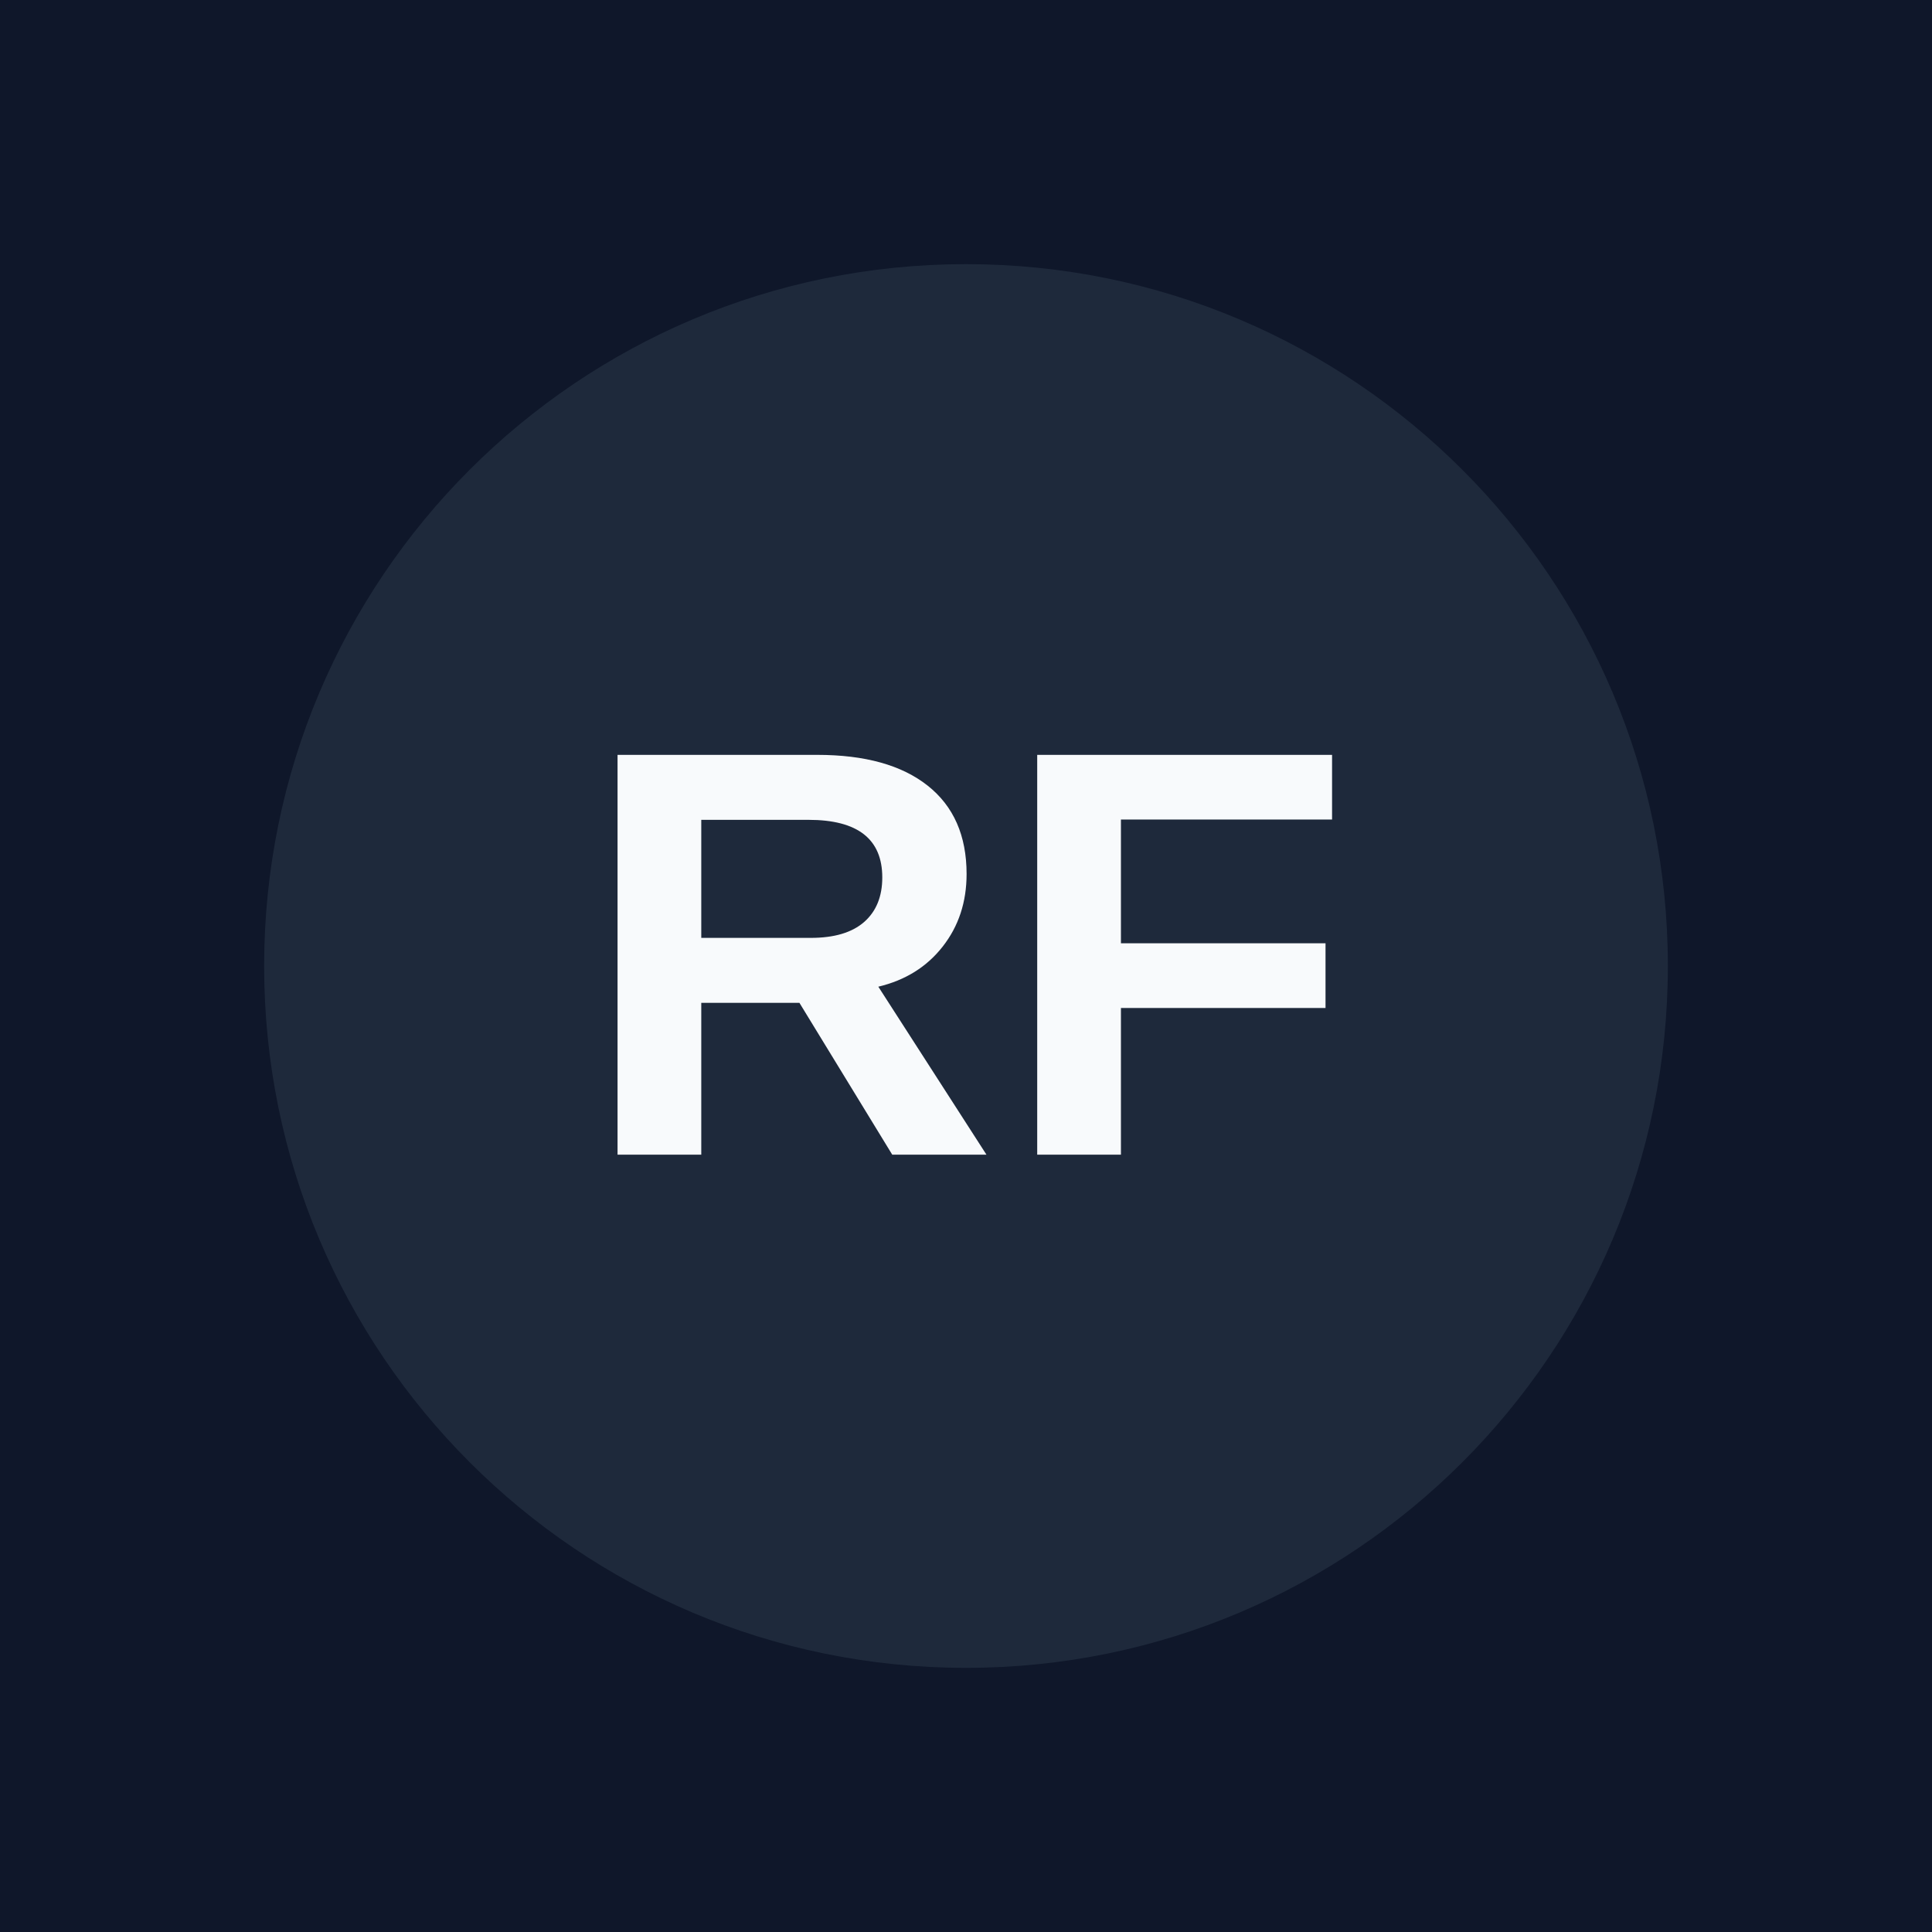
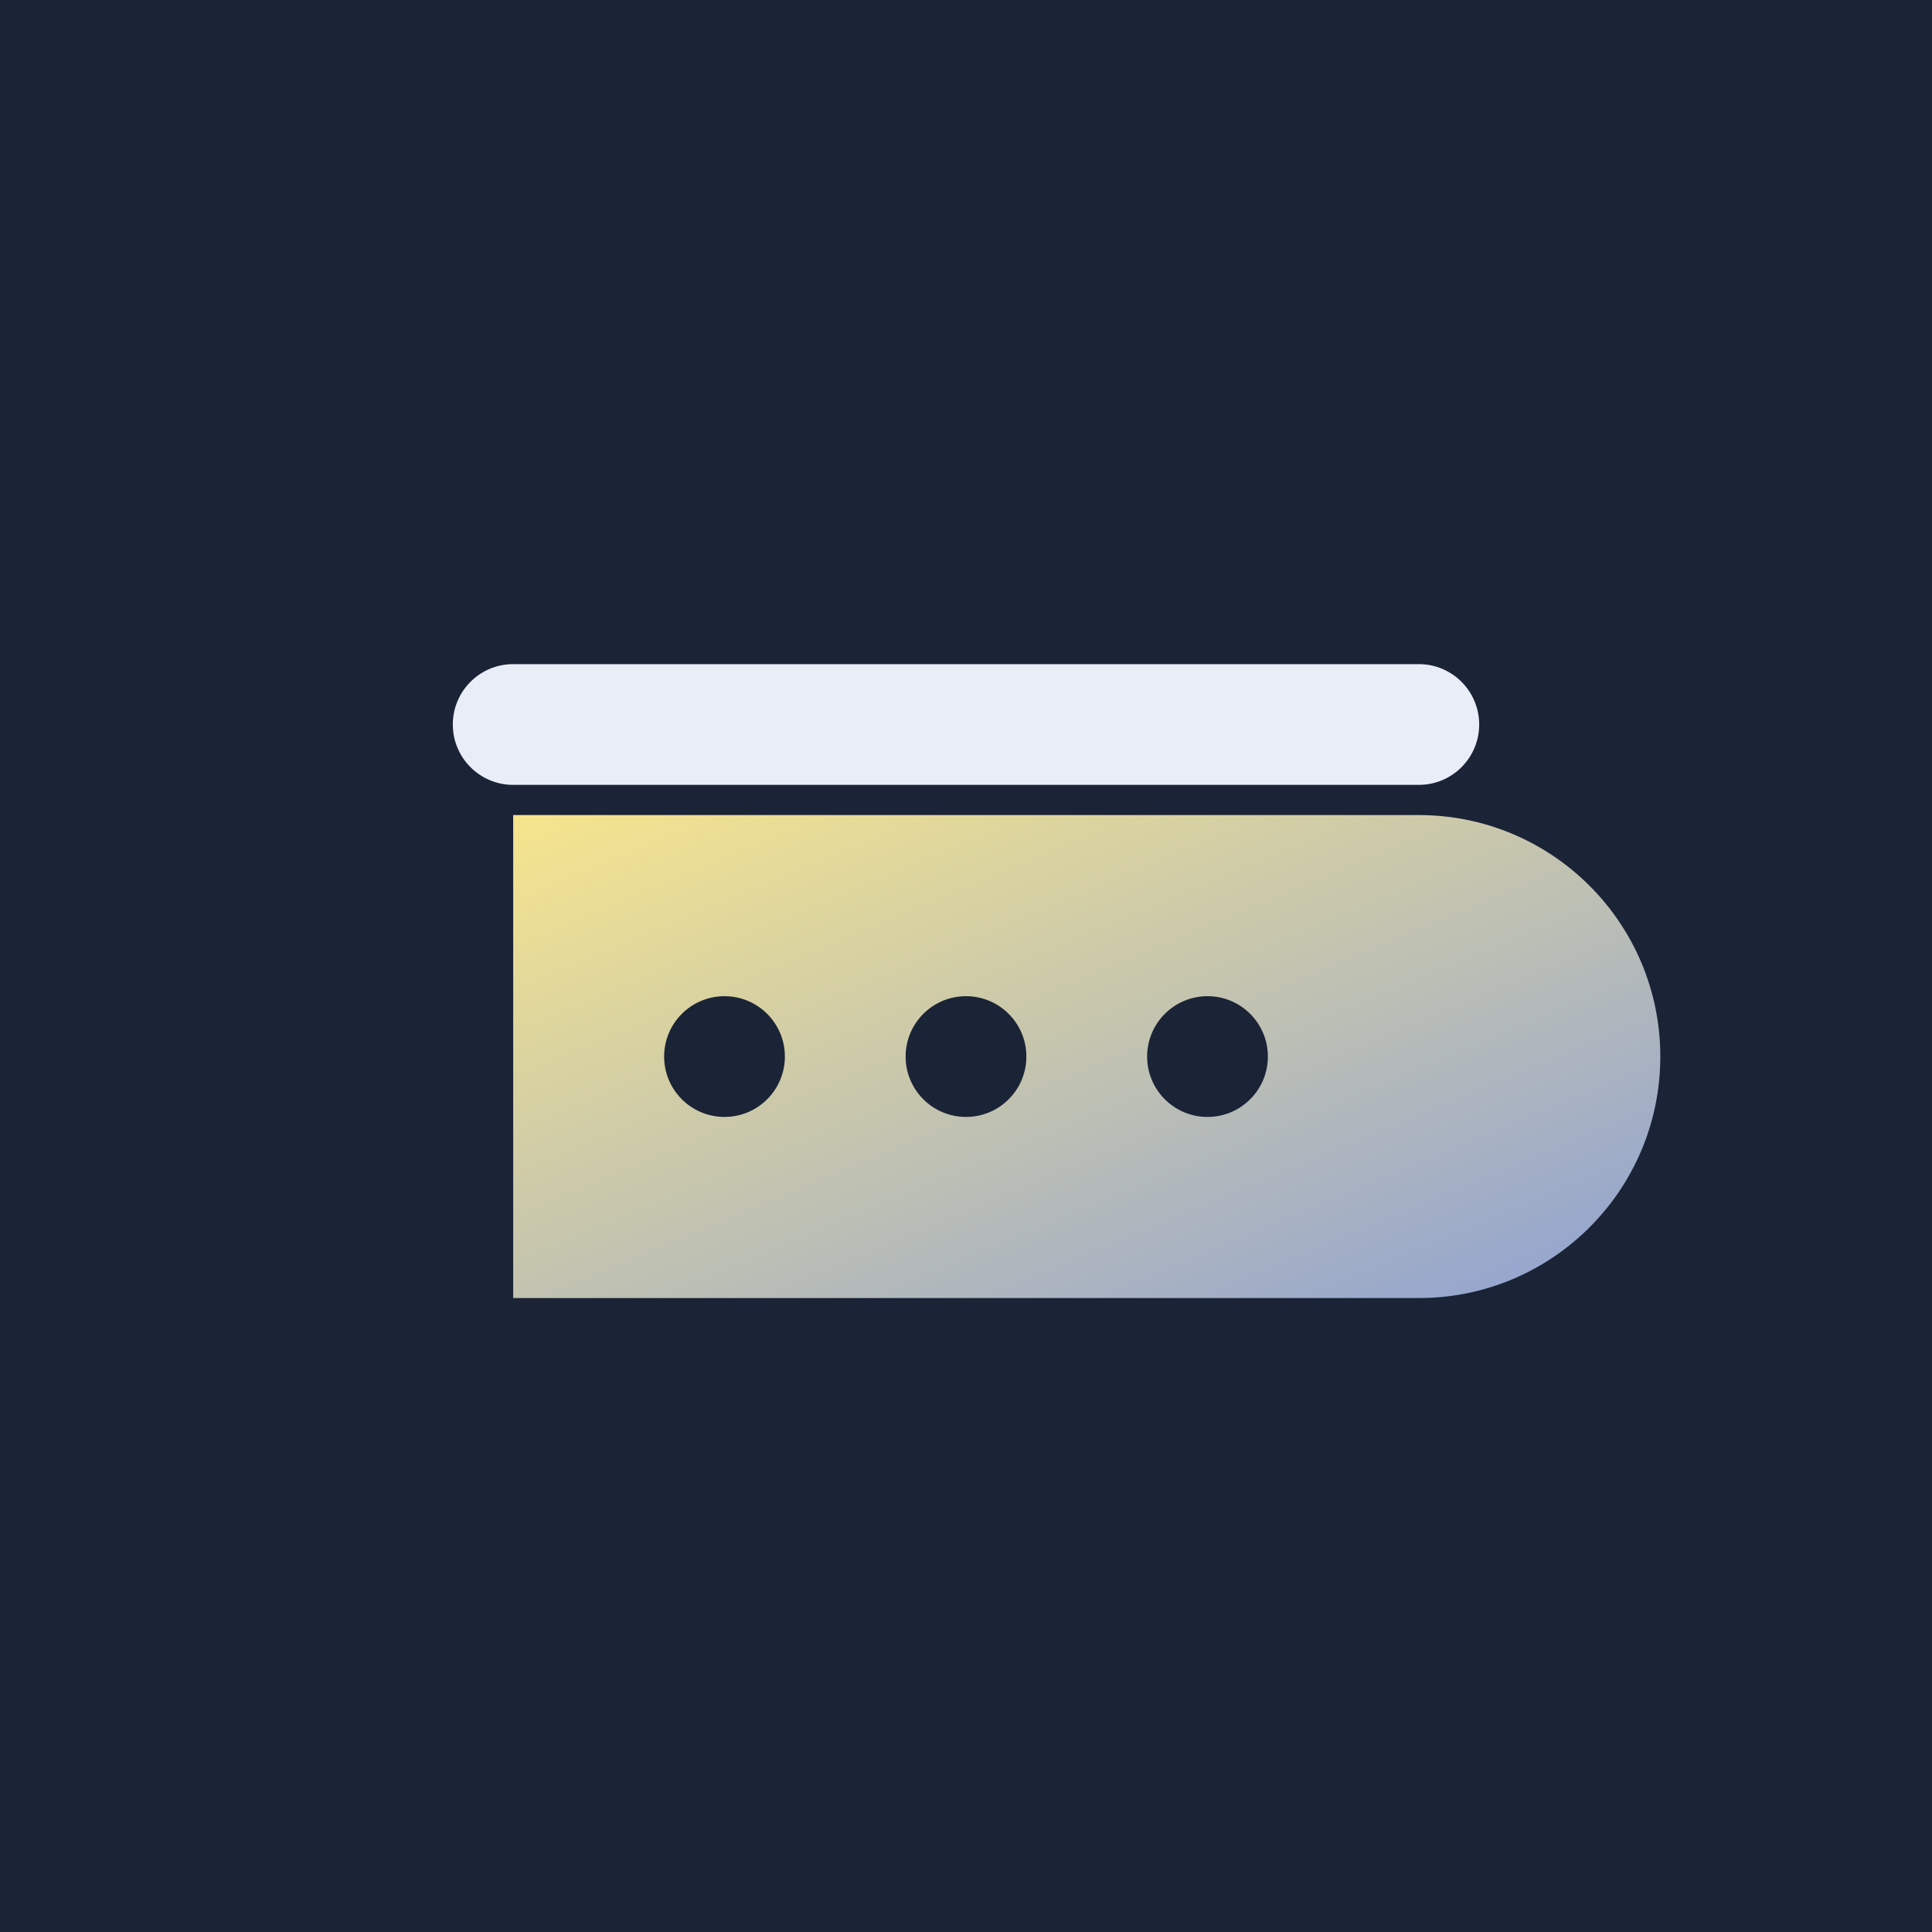
<svg xmlns="http://www.w3.org/2000/svg" viewBox="0 0 512 512" role="img" aria-labelledby="title desc">
-   <rect width="512" height="512" fill="#0f172a" />
-   <circle cx="256" cy="256" r="186" fill="#1e293b" />
-   <text x="256" y="306" text-anchor="middle" font-size="154" font-family="Arial, sans-serif" font-weight="700" fill="#f8fafc">RF</text>
+   <defs>
+     <linearGradient id="g512m" x1="0" x2="1" y1="0" y2="1">
+       <stop offset="0" stop-color="#f6e58d" />
+       <stop offset="1" stop-color="#8ea1d3" />
+     </linearGradient>
+   </defs>
+   <rect width="512" height="512" fill="#1b2336" />
+   <path d="M136 216h240a64 64 0 0 1 0 128H136z" fill="url(#g512m)" />
+   <rect x="120" y="176" width="272" height="32" rx="16" fill="#e9edf8" />
+   <circle cx="192" cy="280" r="16" fill="#1b2336" />
+   <circle cx="256" cy="280" r="16" fill="#1b2336" />
+   <circle cx="320" cy="280" r="16" fill="#1b2336" />
</svg>
